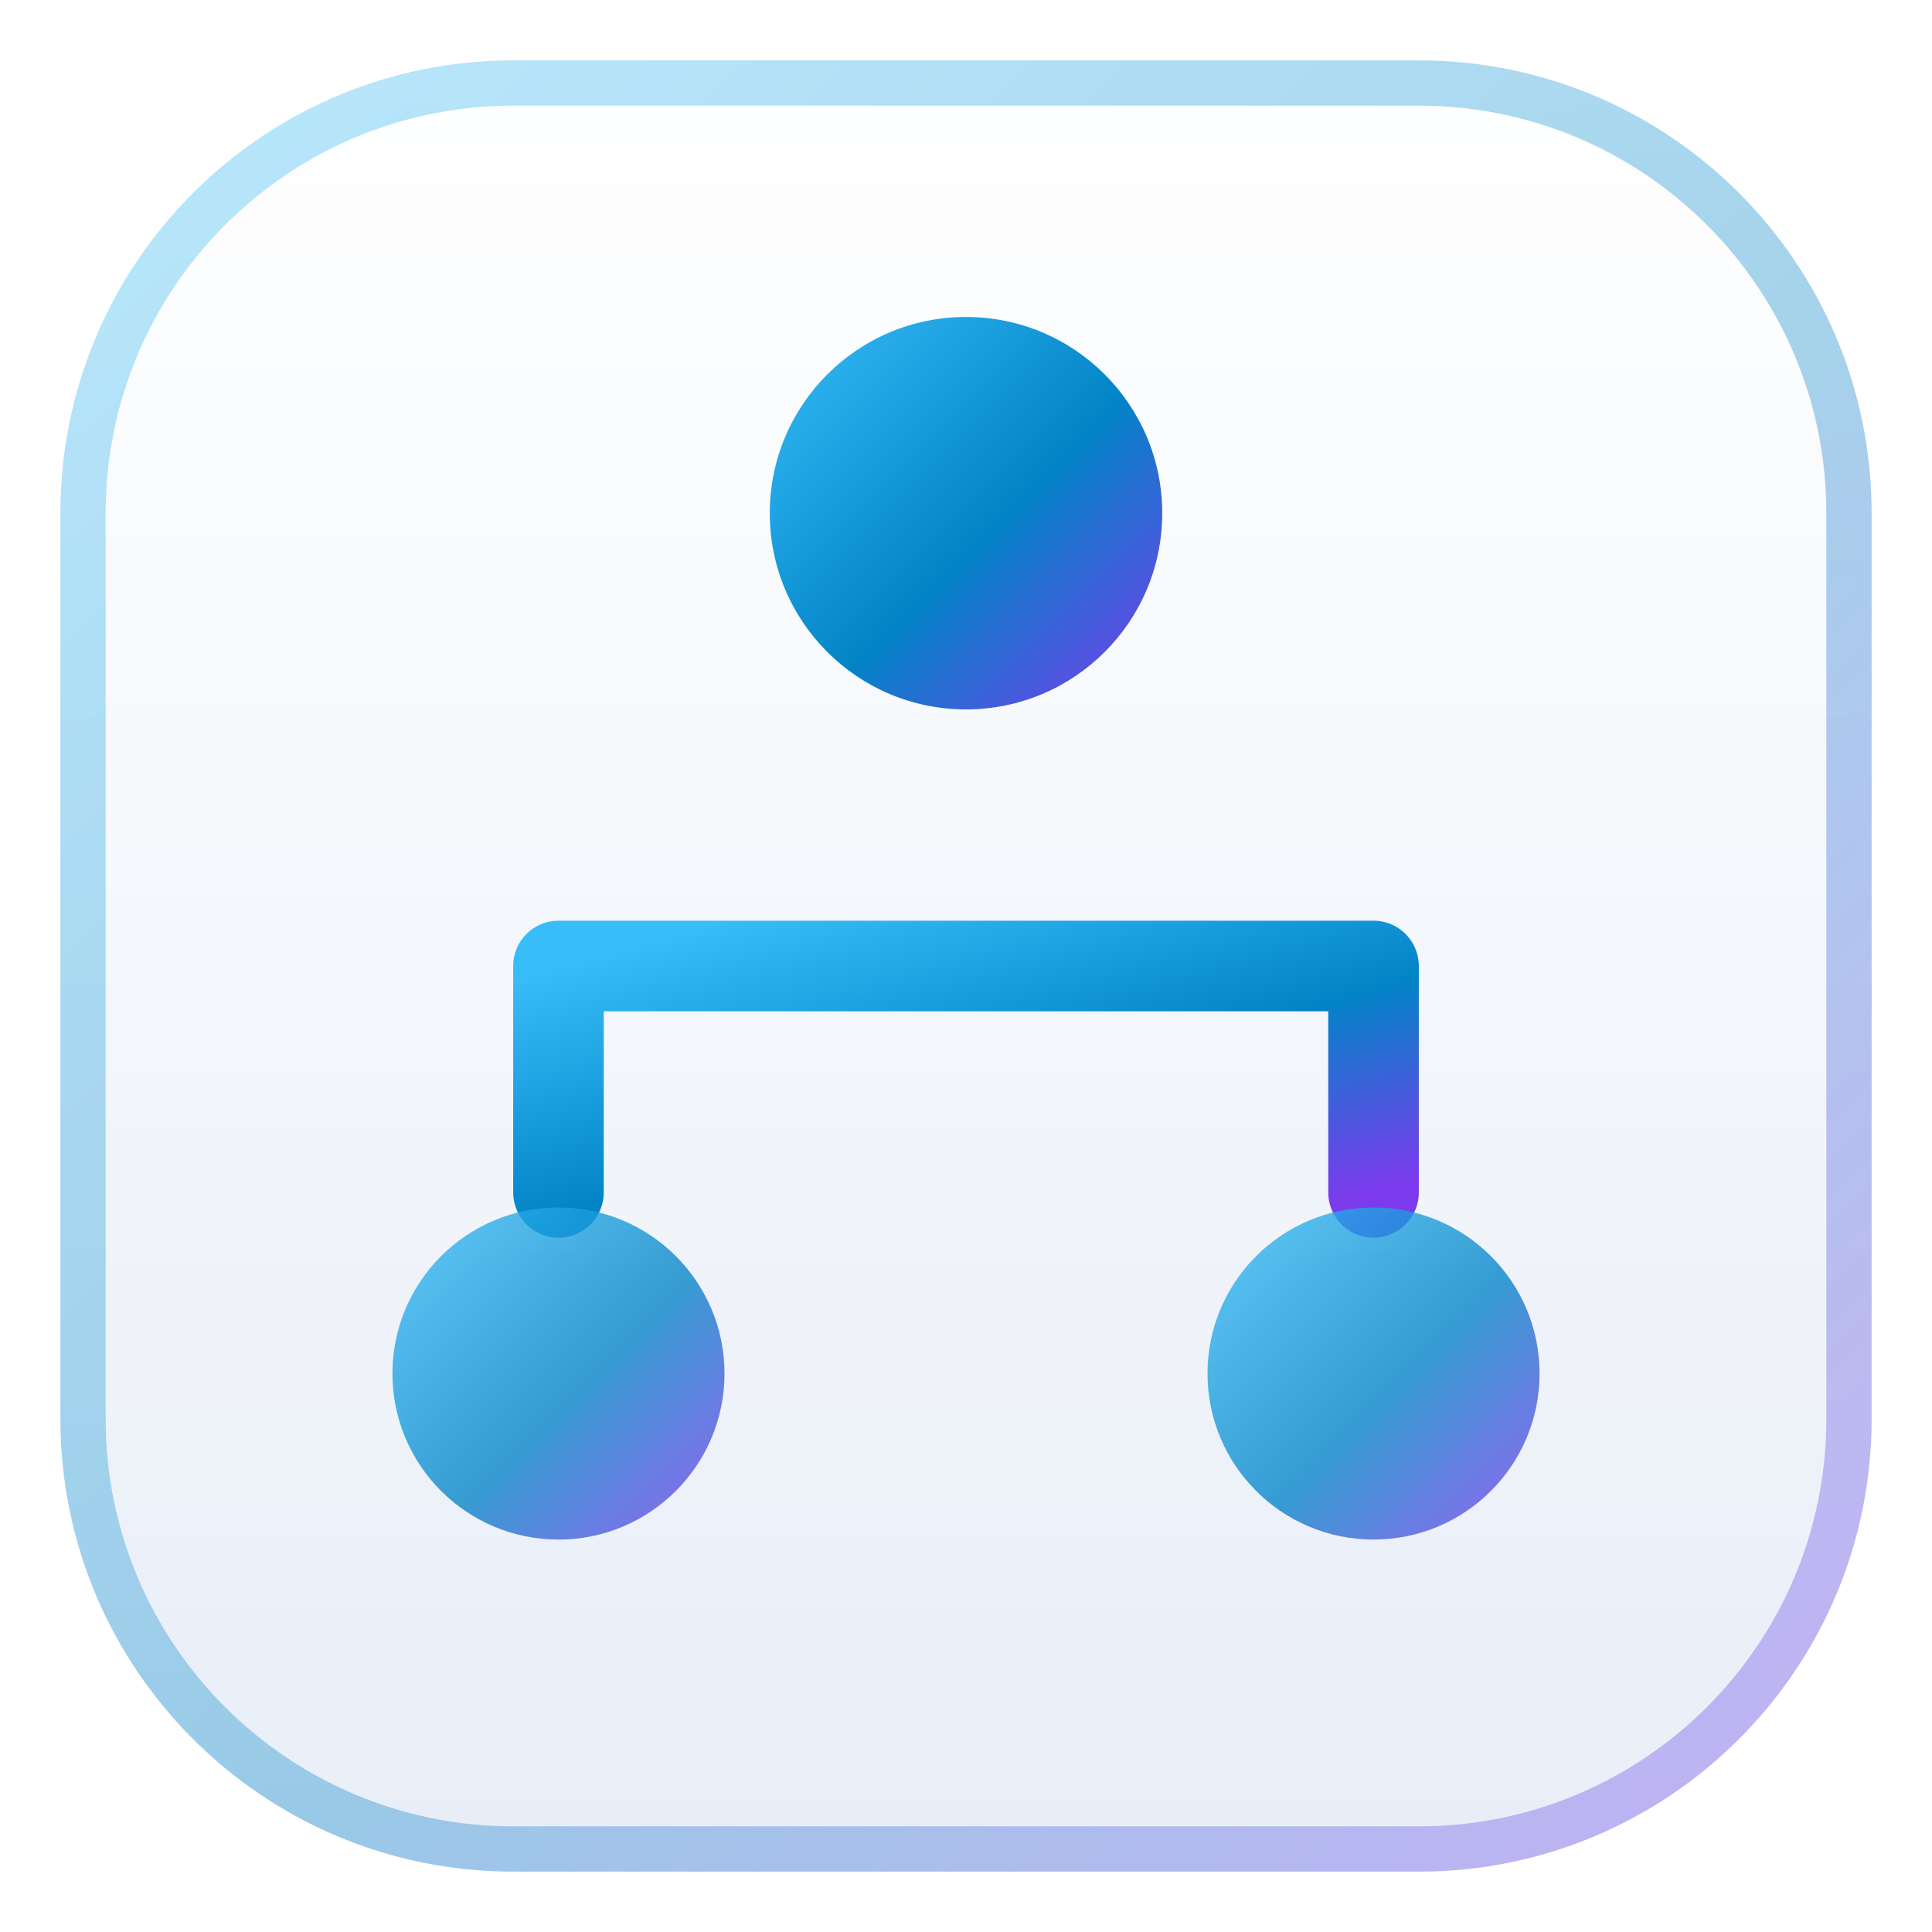
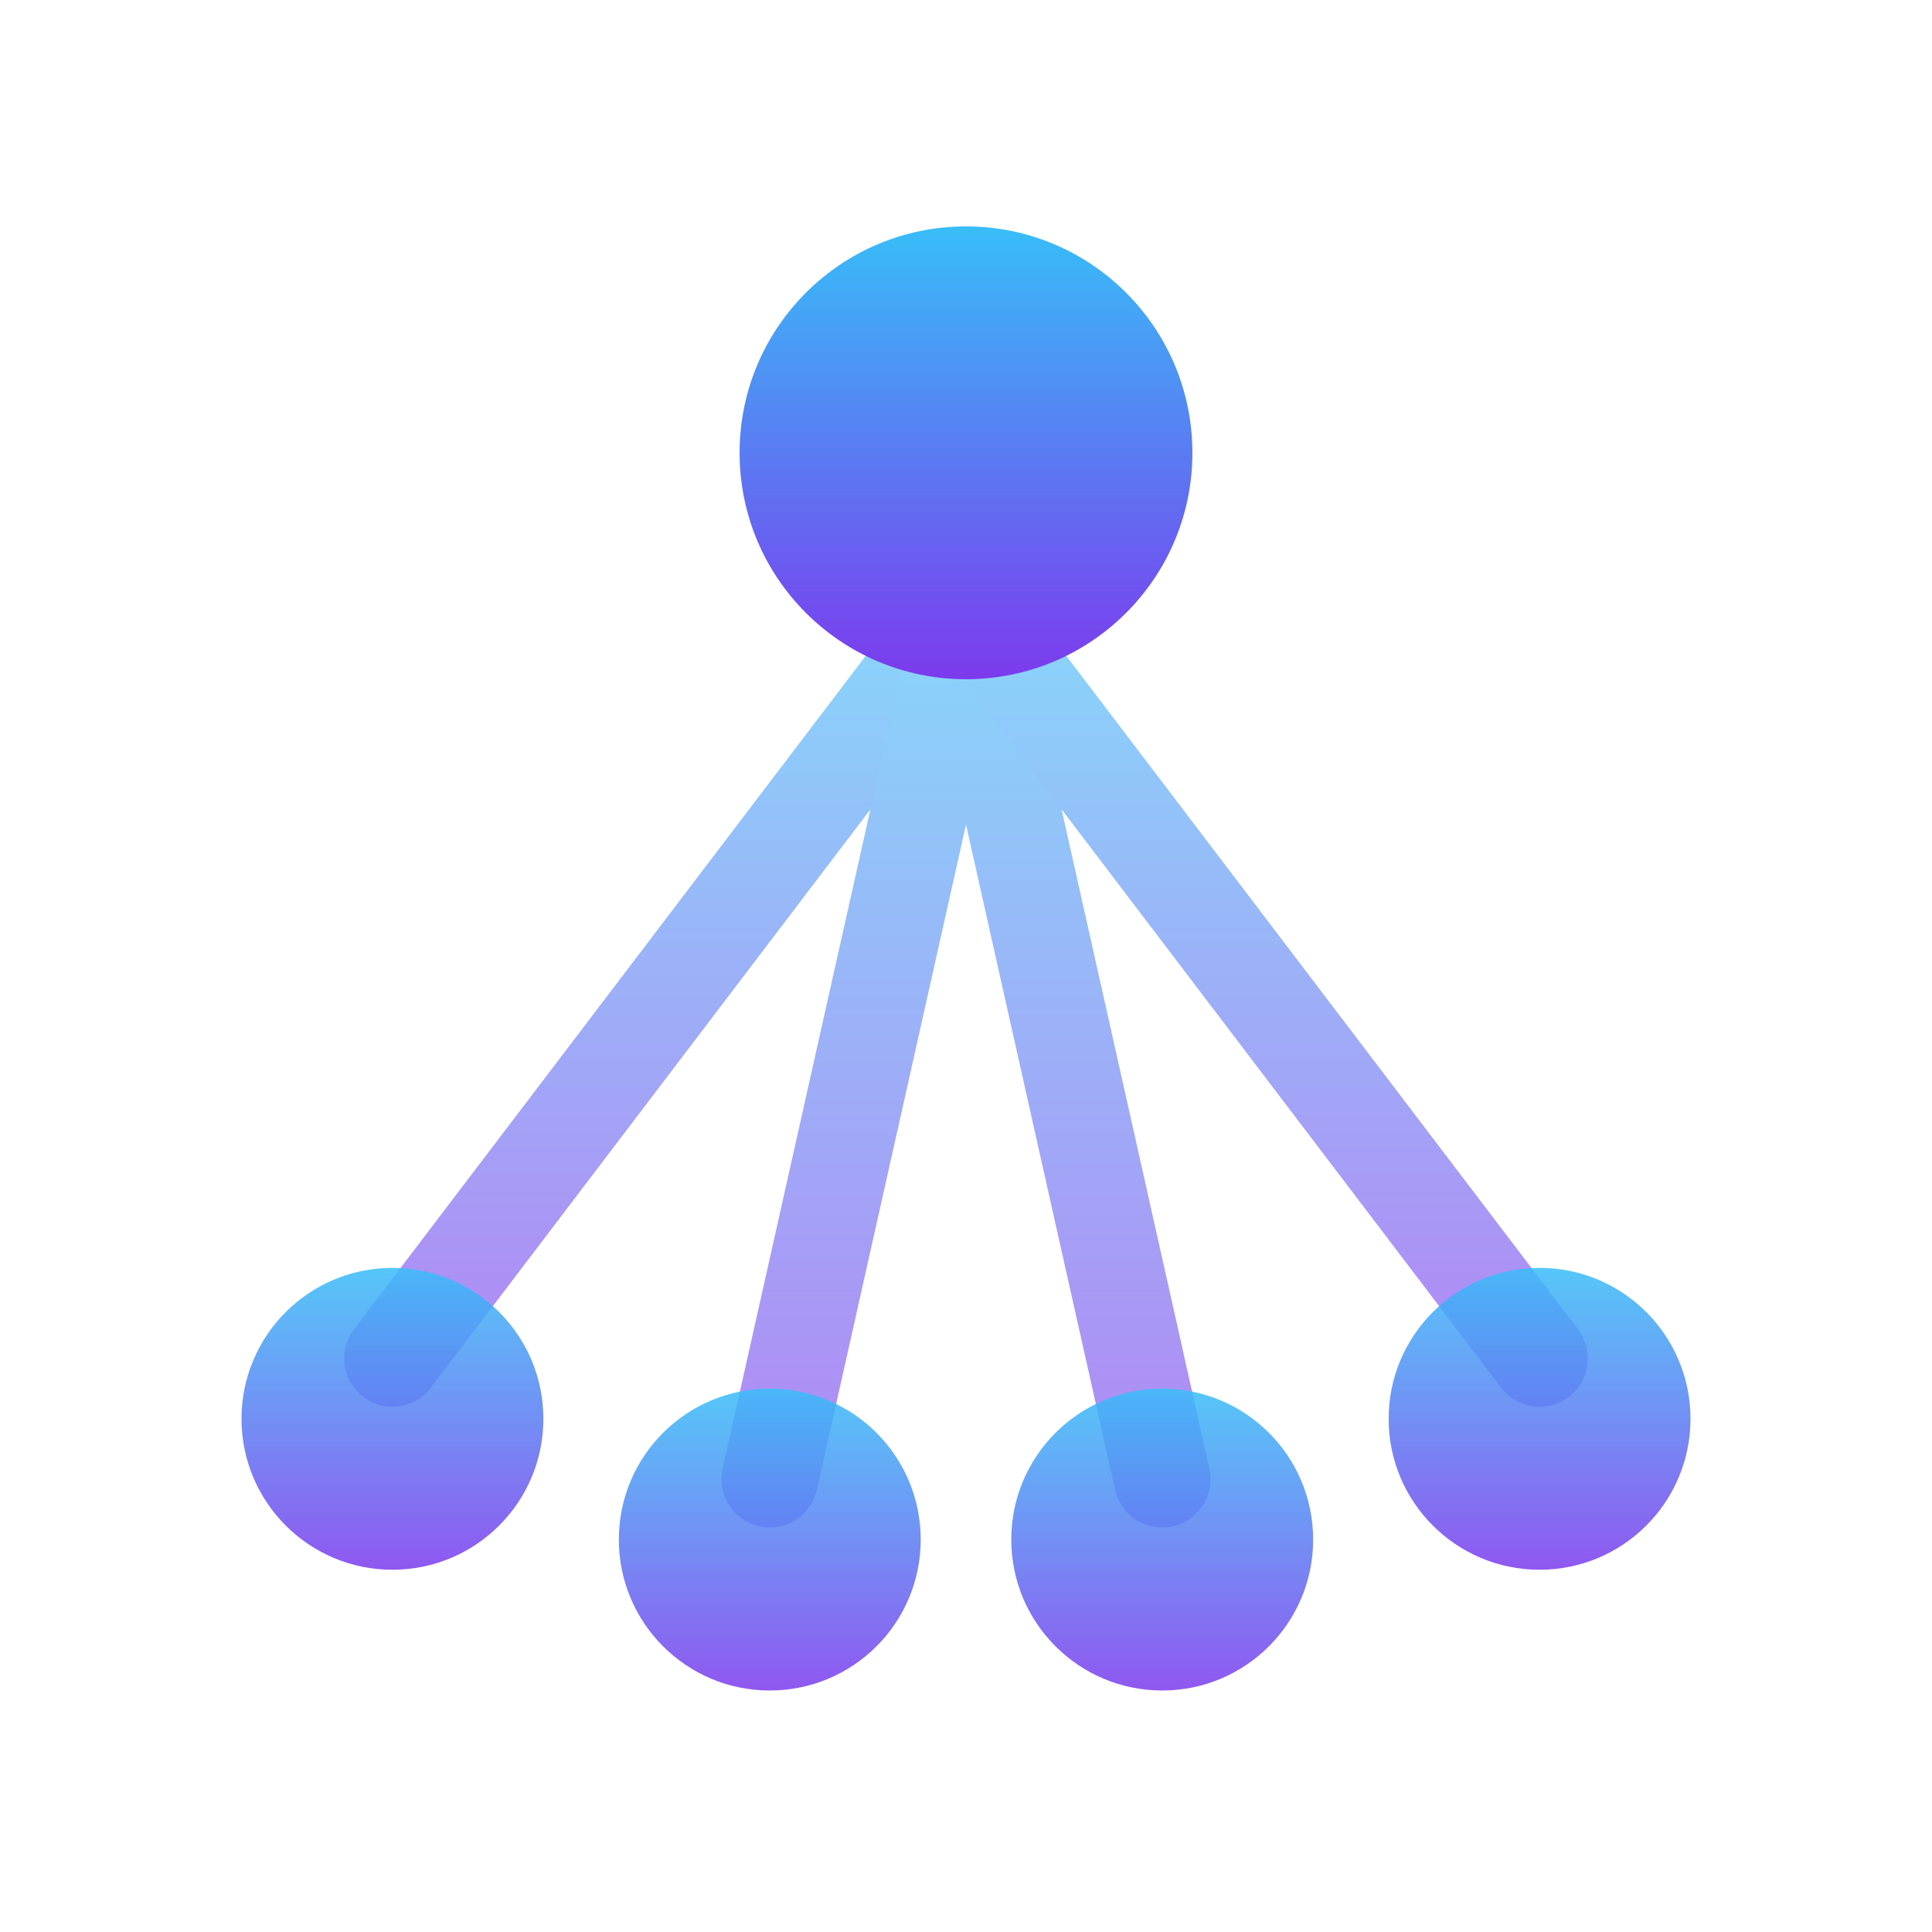
<svg xmlns="http://www.w3.org/2000/svg" viewBox="0 0 64 64" width="64" height="64" role="img" aria-label="老太公 · 家族图谱">
  <defs>
-     <linearGradient id="lg" x1="0" y1="0" x2="1" y2="1">
+     <linearGradient id="lg" x1="0" y1="0" x2="0" y2="1">
      <stop offset="0%" stop-color="#38bdf8" />
-       <stop offset="55%" stop-color="#0284c7" />
      <stop offset="100%" stop-color="#7c3aed" />
    </linearGradient>
-     <linearGradient id="tile" x1="0" y1="0" x2="0" y2="1">
-       <stop offset="0%" stop-color="#ffffff" stop-opacity="0.96" />
-       <stop offset="100%" stop-color="#e8eef7" stop-opacity="1" />
-     </linearGradient>
  </defs>
-   <rect x="2" y="2" width="60" height="60" rx="15" fill="url(#tile)" />
-   <rect x="2.75" y="2.75" width="58.5" height="58.5" rx="14.25" fill="none" stroke="url(#lg)" stroke-width="1.5" opacity="0.35" />
-   <g fill="none" stroke="url(#lg)" stroke-width="3" stroke-linecap="round" stroke-linejoin="round">
-     <path d="M32 23.5 V32" />
-     <path d="M18.5 39.5 V32 H45.5 V39.5" />
+   <g stroke="url(#lg)" stroke-width="3.2" stroke-linecap="round" opacity="0.6">
+     <path d="M32 20 L13 45" />
+     <path d="M32 20 L25.5 49" />
+     <path d="M32 20 L38.5 49" />
+     <path d="M32 20 L51 45" />
  </g>
-   <circle cx="32" cy="17" r="6.5" fill="url(#lg)" />
-   <circle cx="18.5" cy="45.5" r="5.5" fill="url(#lg)" opacity="0.78" />
-   <circle cx="45.5" cy="45.5" r="5.5" fill="url(#lg)" opacity="0.78" />
+   <circle cx="32" cy="15" r="7.5" fill="url(#lg)" />
+   <g fill="url(#lg)" opacity="0.85">
+     <circle cx="13" cy="47" r="5" />
+     <circle cx="25.5" cy="51" r="5" />
+     <circle cx="38.5" cy="51" r="5" />
+     <circle cx="51" cy="47" r="5" />
+   </g>
</svg>
